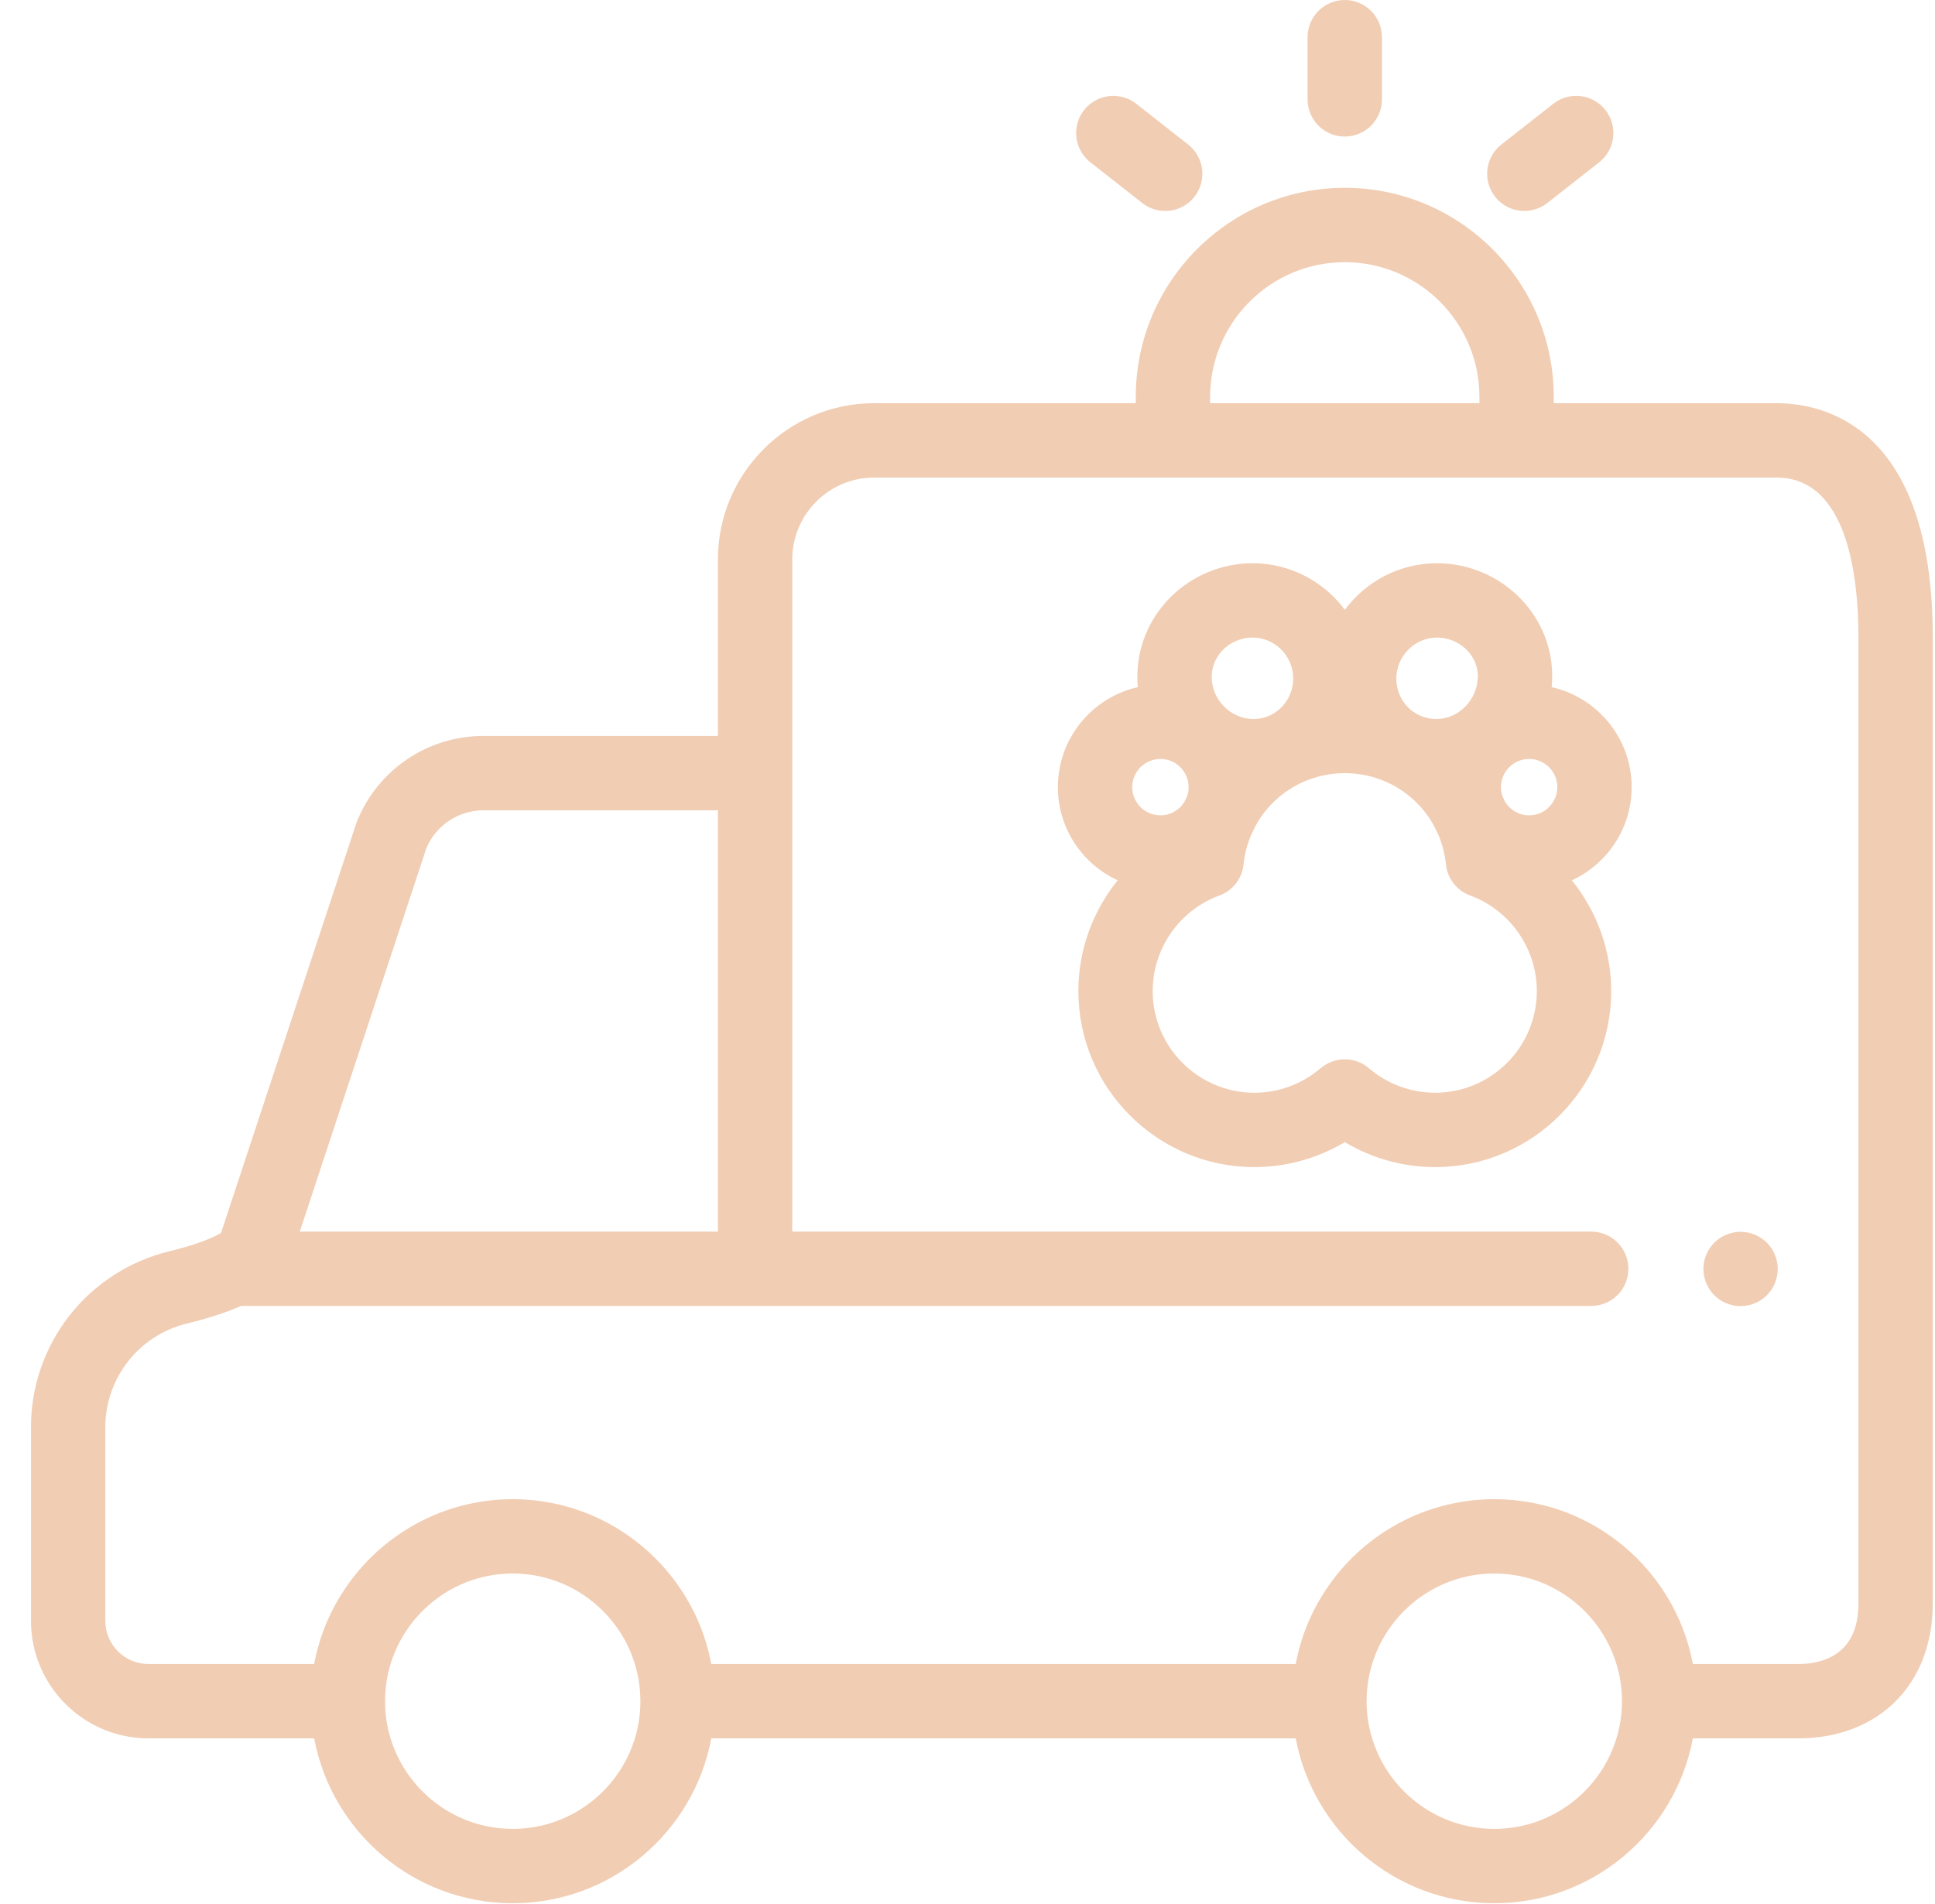
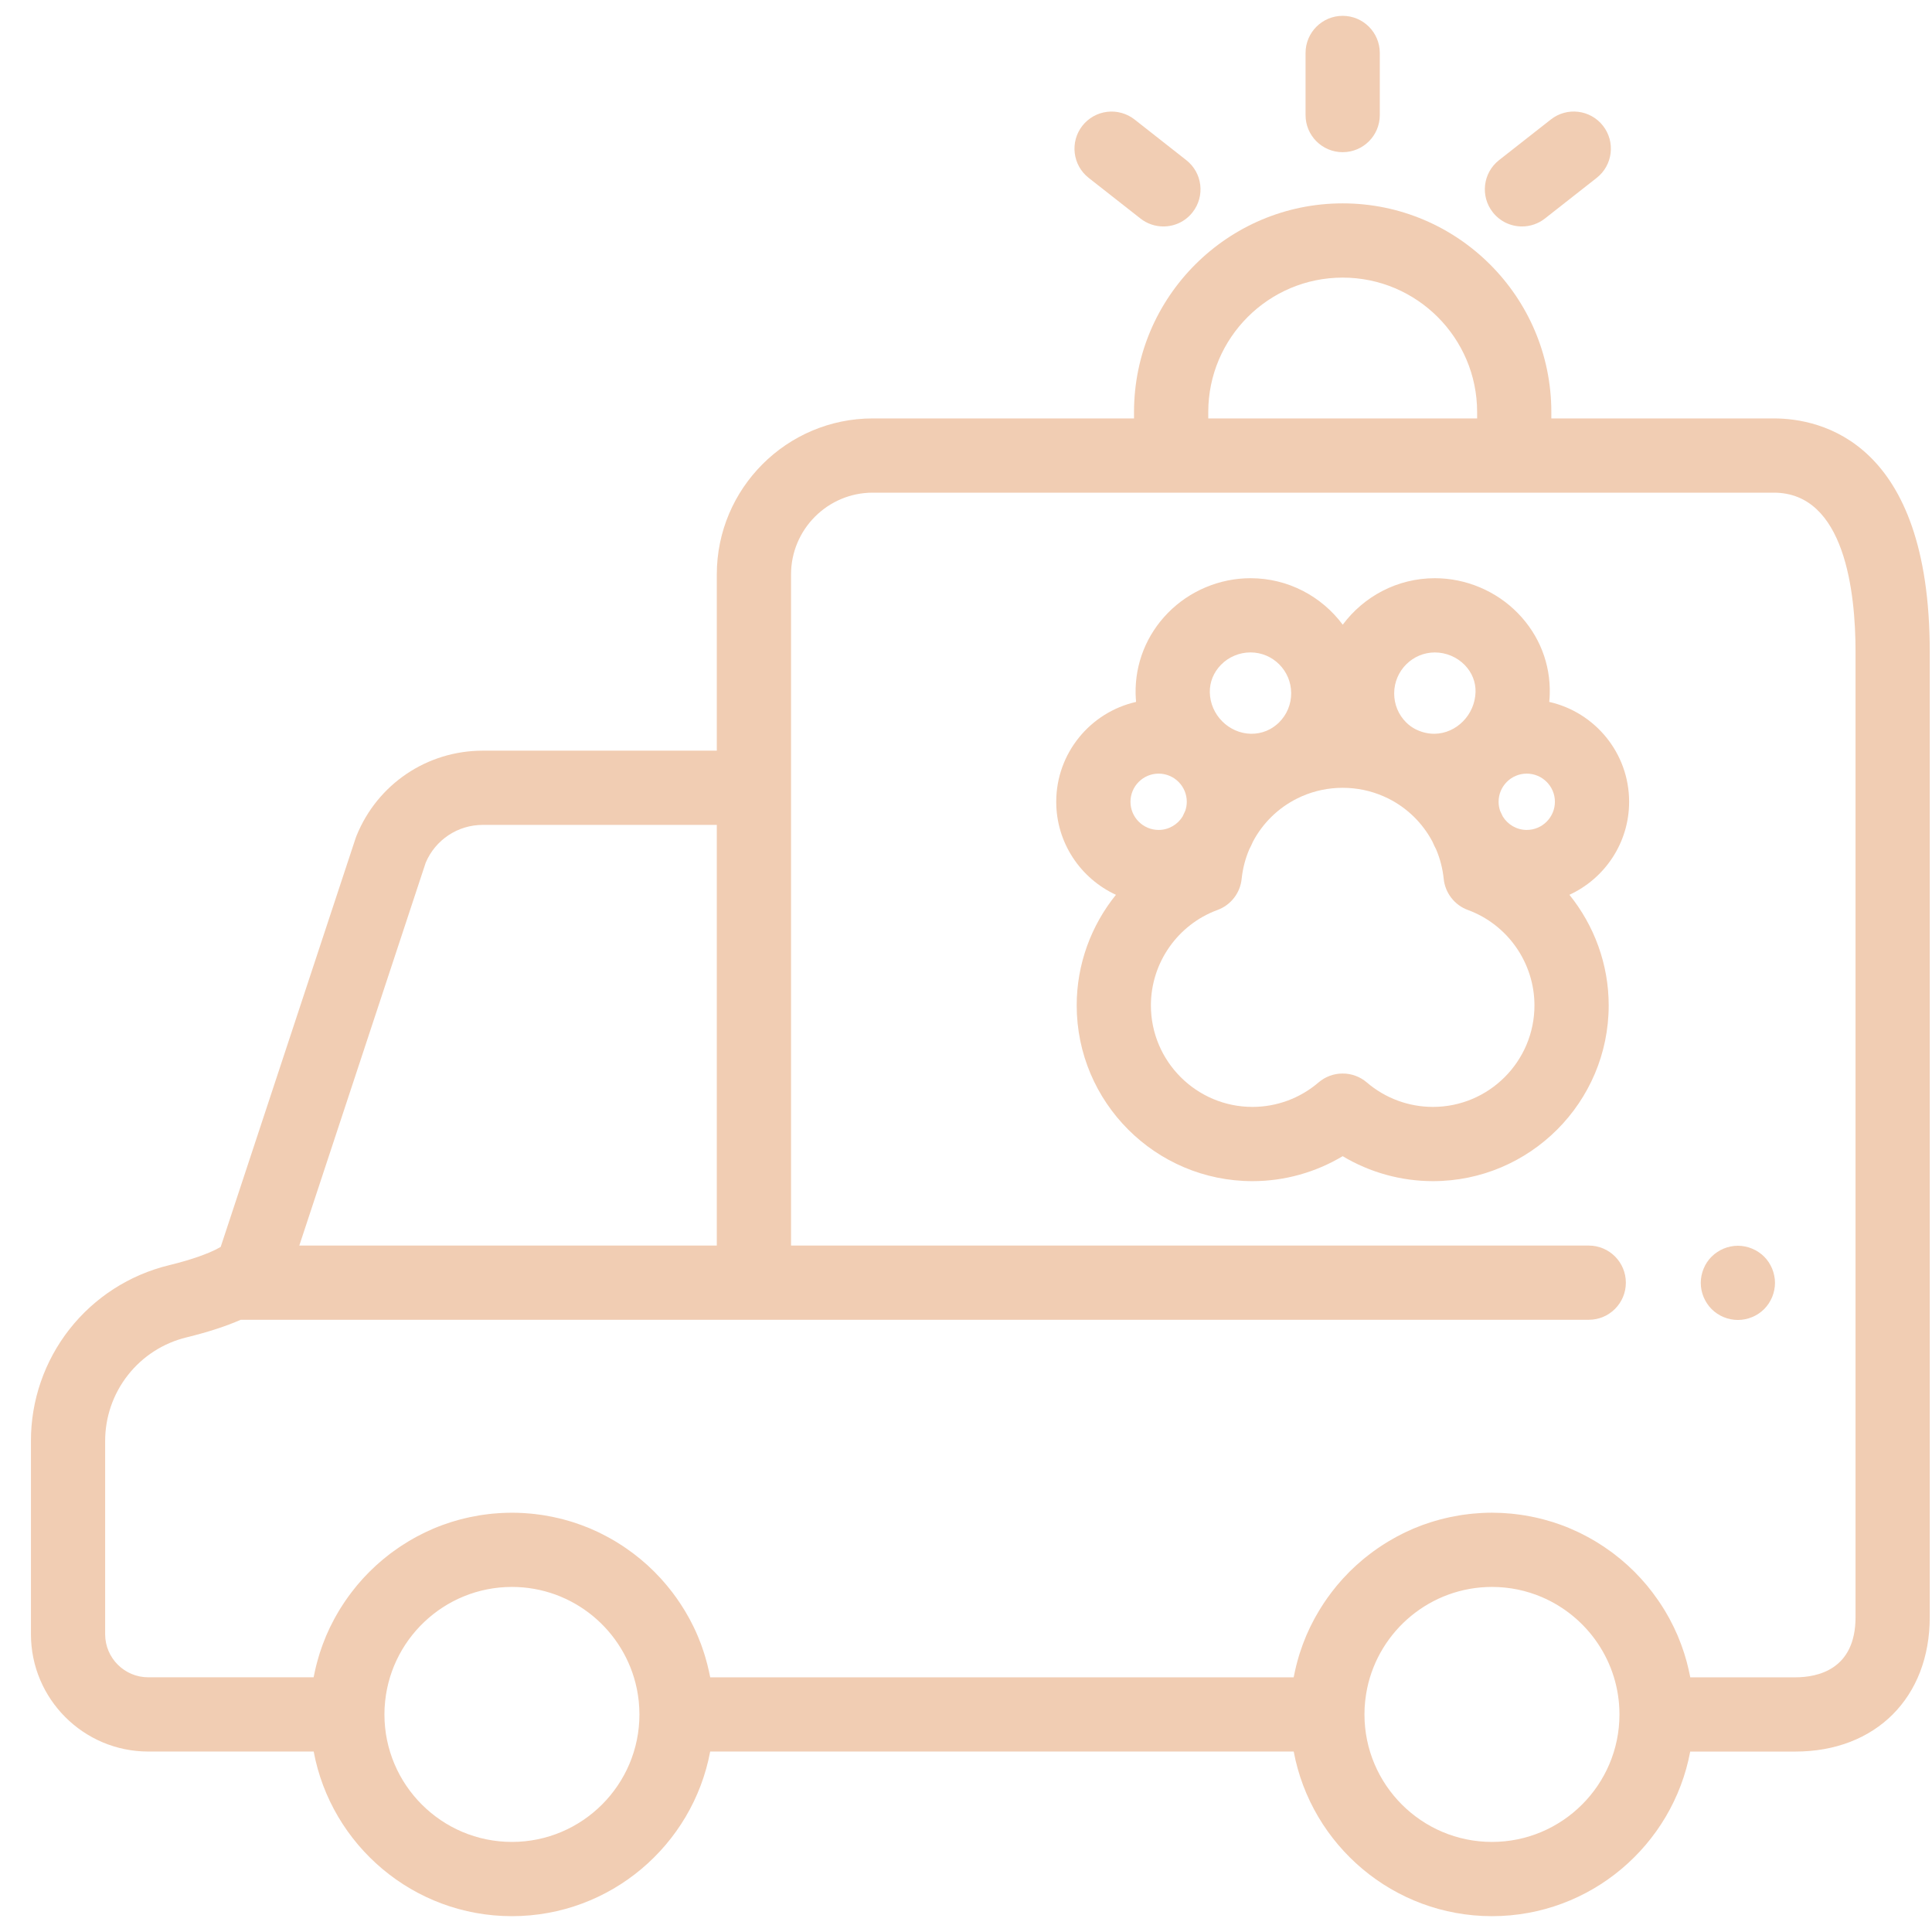
- <svg xmlns="http://www.w3.org/2000/svg" width="61" height="60" viewBox="0 0 61 60" fill="none">
+ <svg xmlns="http://www.w3.org/2000/svg" width="60" height="60" viewBox="0 0 61 60" fill="none">
  <path d="M56.004 12.711H48.981V12.509C48.981 8.877 46.026 5.921 42.393 5.921C38.76 5.921 35.805 8.877 35.805 12.509V12.711H27.557C24.841 12.711 22.632 14.921 22.632 17.637V23.201H15.246C13.484 23.201 11.918 24.256 11.256 25.889C11.246 25.913 11.237 25.938 11.229 25.962L6.968 38.869C6.929 38.892 6.88 38.919 6.819 38.95C6.575 39.071 6.119 39.257 5.335 39.448C4.091 39.75 2.984 40.462 2.193 41.469C1.403 42.476 0.974 43.72 0.977 45V51.099C0.977 53.141 2.638 54.802 4.68 54.802L9.904 54.802C10.455 57.756 13.051 60 16.163 60C19.275 60 21.871 57.756 22.423 54.802L40.847 54.802C41.399 57.756 43.995 60 47.107 60C50.218 60 52.814 57.757 53.366 54.803L56.684 54.803C59.223 54.803 60.929 53.096 60.929 50.557V20.08C60.929 13.43 57.485 12.711 56.004 12.711ZM38.149 12.509C38.149 10.169 40.053 8.265 42.393 8.265C44.734 8.265 46.638 10.169 46.638 12.509V12.711H38.149V12.509ZM13.441 26.738C13.591 26.383 13.842 26.081 14.163 25.869C14.484 25.656 14.861 25.544 15.246 25.545H22.632V38.827H9.45L13.441 26.738ZM16.163 57.656C13.944 57.656 12.138 55.85 12.138 53.631C12.138 53.603 12.139 53.576 12.14 53.549C12.141 53.507 12.141 53.465 12.143 53.423C12.143 53.417 12.144 53.41 12.145 53.404C12.263 51.289 14.02 49.605 16.163 49.605C18.103 49.605 19.726 50.984 20.105 52.813L20.107 52.82C20.119 52.882 20.131 52.944 20.14 53.008L20.142 53.018C20.149 53.064 20.154 53.11 20.16 53.156C20.162 53.178 20.166 53.198 20.168 53.219C20.171 53.255 20.173 53.292 20.176 53.328C20.178 53.36 20.182 53.392 20.183 53.423C20.185 53.456 20.185 53.49 20.186 53.523C20.187 53.559 20.189 53.594 20.189 53.631C20.189 55.85 18.383 57.656 16.163 57.656ZM47.107 57.656C44.887 57.656 43.081 55.85 43.081 53.631C43.081 53.578 43.083 53.526 43.085 53.474C43.086 53.458 43.086 53.441 43.086 53.424C43.088 53.385 43.092 53.347 43.095 53.309C43.097 53.279 43.099 53.249 43.102 53.22C43.103 53.207 43.105 53.195 43.107 53.182C43.12 53.06 43.139 52.939 43.163 52.82C43.164 52.817 43.165 52.813 43.165 52.81C43.545 50.983 45.168 49.605 47.107 49.605C47.661 49.605 48.191 49.718 48.672 49.922C50.116 50.534 51.132 51.966 51.132 53.631C51.132 55.85 49.326 57.656 47.107 57.656ZM56.684 52.459L53.368 52.459C53.364 52.438 53.359 52.417 53.355 52.397C53.327 52.259 53.295 52.122 53.26 51.986C53.243 51.927 53.227 51.868 53.209 51.809C53.198 51.772 53.187 51.736 53.176 51.699C53.156 51.638 53.135 51.577 53.114 51.517C53.102 51.484 53.091 51.451 53.079 51.419C53.053 51.349 53.026 51.28 52.997 51.211C52.988 51.189 52.98 51.167 52.971 51.145C52.932 51.054 52.891 50.964 52.848 50.875C52.843 50.864 52.837 50.853 52.831 50.842C52.794 50.766 52.755 50.69 52.715 50.615C52.7 50.587 52.684 50.56 52.669 50.533C52.637 50.475 52.604 50.417 52.57 50.361C52.551 50.33 52.532 50.3 52.513 50.269C52.461 50.185 52.406 50.102 52.349 50.02C52.294 49.94 52.236 49.86 52.177 49.782C52.14 49.734 52.103 49.686 52.064 49.639C52.041 49.61 52.019 49.582 51.996 49.554C51.954 49.504 51.911 49.455 51.868 49.407C51.847 49.383 51.826 49.358 51.804 49.335C51.751 49.276 51.696 49.219 51.64 49.162C51.628 49.15 51.616 49.137 51.604 49.125C51.535 49.056 51.464 48.989 51.392 48.923C51.377 48.909 51.361 48.896 51.345 48.882C51.289 48.831 51.232 48.782 51.173 48.733C51.148 48.712 51.121 48.691 51.095 48.67C51.046 48.63 50.996 48.591 50.946 48.553C50.916 48.53 50.886 48.508 50.855 48.486C50.728 48.393 50.597 48.304 50.463 48.221C50.43 48.2 50.397 48.18 50.364 48.16C50.312 48.129 50.26 48.099 50.207 48.07C50.174 48.052 50.142 48.033 50.109 48.016C50.052 47.985 49.993 47.955 49.935 47.926C49.906 47.912 49.877 47.897 49.848 47.883C49.771 47.846 49.694 47.811 49.616 47.778C49.604 47.773 49.592 47.767 49.58 47.762C49.49 47.723 49.398 47.687 49.306 47.653C49.279 47.643 49.252 47.635 49.226 47.625C49.159 47.602 49.093 47.579 49.026 47.557C48.99 47.546 48.955 47.536 48.919 47.526C48.86 47.508 48.8 47.491 48.74 47.475C48.701 47.464 48.662 47.455 48.623 47.445C48.525 47.421 48.425 47.399 48.326 47.38C48.267 47.368 48.208 47.358 48.148 47.348C48.108 47.341 48.067 47.334 48.026 47.329C47.965 47.32 47.903 47.312 47.841 47.305C47.802 47.301 47.763 47.296 47.723 47.292C47.654 47.286 47.586 47.28 47.517 47.276C47.483 47.274 47.45 47.271 47.416 47.269C47.313 47.264 47.21 47.262 47.106 47.261C47.002 47.261 46.899 47.264 46.796 47.269C46.763 47.271 46.729 47.274 46.696 47.276C46.627 47.281 46.558 47.285 46.49 47.292C46.45 47.296 46.411 47.301 46.372 47.305C46.31 47.312 46.248 47.32 46.187 47.329C46.146 47.335 46.105 47.342 46.064 47.348C45.964 47.365 45.864 47.384 45.765 47.405C45.707 47.417 45.649 47.431 45.591 47.445C45.551 47.455 45.512 47.465 45.473 47.475C45.413 47.491 45.354 47.508 45.295 47.525C45.259 47.536 45.222 47.546 45.187 47.558C45.121 47.579 45.056 47.601 44.991 47.624C44.963 47.634 44.934 47.643 44.907 47.653C44.815 47.687 44.723 47.723 44.633 47.761C44.618 47.768 44.604 47.775 44.589 47.781C44.514 47.814 44.44 47.847 44.366 47.882C44.335 47.897 44.304 47.913 44.274 47.928C44.217 47.957 44.161 47.985 44.105 48.015C44.071 48.033 44.037 48.052 44.003 48.072C43.952 48.1 43.901 48.129 43.851 48.159C43.732 48.23 43.616 48.305 43.502 48.383C43.455 48.416 43.408 48.449 43.361 48.483C43.329 48.507 43.297 48.53 43.266 48.554C43.217 48.59 43.17 48.628 43.123 48.666C43.095 48.689 43.066 48.711 43.038 48.734C42.984 48.779 42.931 48.826 42.878 48.873C42.859 48.89 42.839 48.907 42.819 48.924C42.748 48.989 42.678 49.056 42.61 49.123C42.593 49.141 42.577 49.159 42.56 49.176C42.509 49.228 42.459 49.279 42.41 49.333C42.386 49.359 42.362 49.387 42.338 49.414C42.298 49.459 42.258 49.505 42.219 49.551C42.194 49.582 42.169 49.613 42.145 49.643C42.109 49.688 42.073 49.733 42.038 49.779C41.954 49.889 41.874 50.002 41.797 50.117C41.766 50.165 41.735 50.214 41.704 50.263C41.683 50.296 41.662 50.33 41.642 50.364C41.61 50.416 41.58 50.469 41.55 50.523C41.532 50.554 41.514 50.585 41.497 50.617C41.461 50.684 41.426 50.752 41.393 50.82C41.383 50.839 41.373 50.858 41.364 50.877C41.322 50.965 41.282 51.054 41.243 51.143C41.232 51.17 41.221 51.198 41.21 51.226C41.184 51.289 41.159 51.352 41.135 51.416C41.121 51.452 41.109 51.489 41.097 51.525C41.076 51.582 41.057 51.639 41.038 51.696C41.026 51.736 41.014 51.775 41.002 51.815C40.974 51.911 40.947 52.008 40.923 52.106C40.909 52.162 40.896 52.219 40.884 52.276C40.875 52.317 40.866 52.358 40.858 52.4C40.854 52.42 40.849 52.439 40.845 52.459L22.424 52.459C22.42 52.438 22.415 52.418 22.411 52.398C22.404 52.358 22.395 52.318 22.386 52.278C22.352 52.121 22.312 51.966 22.266 51.812C22.255 51.774 22.244 51.736 22.231 51.698C22.212 51.639 22.193 51.58 22.172 51.522C22.16 51.487 22.148 51.452 22.135 51.417C22.11 51.352 22.085 51.288 22.058 51.223C22.047 51.197 22.037 51.17 22.026 51.144C21.988 51.054 21.948 50.965 21.905 50.877C21.897 50.859 21.887 50.842 21.879 50.825C21.844 50.755 21.809 50.685 21.772 50.617C21.755 50.586 21.738 50.556 21.72 50.525C21.69 50.471 21.659 50.417 21.627 50.363C21.607 50.33 21.586 50.297 21.565 50.264C21.535 50.214 21.503 50.165 21.471 50.117C21.395 50.002 21.314 49.889 21.231 49.779C21.196 49.733 21.16 49.688 21.124 49.644C21.099 49.613 21.075 49.582 21.049 49.552C21.011 49.505 20.971 49.46 20.931 49.415C20.907 49.388 20.883 49.36 20.858 49.333C20.81 49.28 20.761 49.229 20.71 49.178C20.693 49.16 20.676 49.141 20.658 49.124C20.59 49.056 20.521 48.99 20.45 48.925C20.43 48.907 20.41 48.89 20.39 48.872C20.338 48.825 20.285 48.78 20.231 48.735C20.203 48.711 20.174 48.689 20.145 48.666C20.099 48.628 20.052 48.591 20.004 48.555C19.972 48.53 19.94 48.507 19.907 48.484C19.861 48.45 19.814 48.416 19.767 48.384C19.687 48.328 19.605 48.275 19.522 48.223C19.488 48.202 19.453 48.18 19.418 48.159C19.368 48.13 19.317 48.101 19.267 48.072C19.232 48.053 19.198 48.034 19.163 48.015C19.108 47.986 19.052 47.957 18.996 47.929C18.965 47.914 18.934 47.898 18.903 47.882C18.83 47.848 18.757 47.815 18.683 47.783C18.667 47.776 18.651 47.768 18.636 47.761C18.545 47.723 18.454 47.688 18.363 47.654C18.334 47.643 18.306 47.634 18.277 47.624C18.213 47.601 18.148 47.579 18.083 47.558C18.047 47.547 18.01 47.536 17.973 47.525C17.915 47.508 17.856 47.491 17.796 47.475C17.757 47.465 17.718 47.455 17.678 47.445C17.522 47.407 17.364 47.374 17.205 47.348C17.164 47.342 17.123 47.335 17.082 47.329C17.021 47.32 16.959 47.312 16.897 47.305C16.858 47.301 16.819 47.296 16.779 47.292C16.711 47.286 16.642 47.281 16.573 47.276C16.54 47.274 16.506 47.271 16.473 47.27C16.369 47.264 16.266 47.262 16.163 47.262C16.059 47.262 15.955 47.265 15.852 47.27C15.819 47.271 15.785 47.274 15.752 47.276C15.683 47.281 15.614 47.285 15.546 47.292C15.507 47.296 15.467 47.301 15.428 47.305C15.366 47.312 15.305 47.32 15.243 47.329C15.202 47.335 15.161 47.342 15.12 47.348C15.02 47.365 14.92 47.384 14.821 47.405C14.763 47.417 14.705 47.431 14.648 47.445C14.608 47.455 14.568 47.465 14.529 47.475C14.47 47.491 14.411 47.508 14.353 47.525C14.316 47.536 14.279 47.547 14.242 47.558C14.178 47.578 14.114 47.601 14.051 47.623C14.021 47.633 13.992 47.643 13.962 47.654C13.871 47.688 13.78 47.723 13.691 47.761C13.672 47.769 13.655 47.777 13.637 47.785C13.565 47.816 13.494 47.848 13.424 47.882C13.391 47.897 13.358 47.914 13.326 47.931C13.271 47.958 13.217 47.986 13.163 48.014C13.127 48.033 13.092 48.053 13.057 48.073C13.007 48.101 12.958 48.129 12.909 48.158C12.825 48.209 12.743 48.26 12.661 48.314C12.626 48.337 12.591 48.361 12.557 48.385C12.511 48.416 12.466 48.449 12.42 48.482C12.387 48.506 12.353 48.53 12.32 48.555C12.274 48.59 12.229 48.626 12.184 48.663C12.154 48.687 12.123 48.711 12.093 48.736C12.042 48.778 11.993 48.821 11.944 48.865C11.921 48.885 11.897 48.905 11.874 48.926C11.804 48.99 11.736 49.055 11.668 49.123C11.647 49.143 11.627 49.165 11.607 49.186C11.56 49.234 11.513 49.282 11.468 49.331C11.442 49.36 11.416 49.39 11.391 49.419C11.352 49.462 11.314 49.506 11.277 49.55C11.251 49.582 11.225 49.614 11.199 49.647C11.164 49.69 11.13 49.733 11.097 49.777C11.038 49.854 10.98 49.933 10.925 50.013C10.901 50.048 10.877 50.084 10.853 50.119C10.822 50.165 10.793 50.212 10.763 50.259C10.741 50.295 10.719 50.33 10.697 50.365C10.667 50.416 10.638 50.467 10.609 50.518C10.59 50.552 10.571 50.585 10.553 50.618C10.519 50.682 10.486 50.745 10.455 50.81C10.443 50.833 10.431 50.855 10.42 50.878C10.378 50.965 10.338 51.053 10.3 51.142C10.288 51.172 10.276 51.203 10.264 51.233C10.239 51.294 10.215 51.354 10.192 51.415C10.178 51.453 10.165 51.49 10.152 51.528C10.133 51.584 10.113 51.639 10.095 51.695C10.083 51.735 10.071 51.776 10.059 51.816C10.042 51.871 10.026 51.926 10.012 51.981C9.985 52.078 9.962 52.176 9.941 52.274C9.932 52.316 9.922 52.358 9.914 52.401C9.91 52.42 9.906 52.439 9.902 52.458H4.68C3.93 52.458 3.32 51.848 3.32 51.099V45C3.319 44.245 3.571 43.511 4.038 42.917C4.504 42.323 5.157 41.903 5.891 41.725C6.559 41.562 7.133 41.376 7.601 41.17H50.163C50.81 41.17 51.334 40.646 51.334 39.999C51.334 39.352 50.81 38.827 50.163 38.827H24.976V17.637C24.976 16.213 26.134 15.055 27.557 15.055H56.004C58.25 15.055 58.586 18.203 58.586 20.08V50.557C58.586 52.212 57.394 52.459 56.684 52.459Z" fill="#F1CDB3" />
  <path d="M51.437 24.815C51.437 23.276 50.357 21.986 48.915 21.662C48.923 21.581 48.929 21.499 48.931 21.417C48.958 20.463 48.602 19.557 47.928 18.864C47.243 18.16 46.287 17.756 45.303 17.756C44.115 17.756 43.057 18.334 42.395 19.224C41.733 18.334 40.674 17.756 39.483 17.756C38.509 17.756 37.559 18.154 36.877 18.85C36.2 19.54 35.837 20.448 35.855 21.406C35.857 21.492 35.863 21.577 35.87 21.662C34.429 21.987 33.349 23.277 33.349 24.815C33.349 26.116 34.123 27.24 35.234 27.752C34.451 28.721 33.995 29.946 33.995 31.242C33.995 34.303 36.484 36.793 39.545 36.793C40.553 36.793 41.537 36.517 42.393 36.005C43.254 36.52 44.238 36.792 45.242 36.793C48.302 36.793 50.792 34.303 50.792 31.242C50.792 29.946 50.335 28.721 49.552 27.752C50.664 27.24 51.437 26.116 51.437 24.815ZM45.303 20.1C45.657 20.1 46.002 20.245 46.248 20.498C46.476 20.733 46.597 21.036 46.588 21.351C46.568 22.069 45.986 22.66 45.29 22.668C45.103 22.668 44.919 22.628 44.749 22.55C44.728 22.541 44.708 22.53 44.687 22.521C44.58 22.465 44.482 22.393 44.397 22.308C44.152 22.065 44.018 21.738 44.019 21.389C44.022 20.678 44.598 20.1 45.303 20.1ZM38.55 20.491C38.671 20.366 38.816 20.268 38.977 20.201C39.137 20.133 39.309 20.099 39.483 20.099C40.19 20.099 40.766 20.676 40.767 21.385C40.768 21.558 40.734 21.729 40.668 21.889C40.601 22.048 40.504 22.192 40.38 22.314C40.296 22.396 40.201 22.466 40.098 22.522C40.059 22.539 40.022 22.558 39.984 22.576C39.831 22.639 39.667 22.67 39.502 22.668C38.797 22.657 38.212 22.07 38.198 21.361C38.192 21.037 38.317 20.729 38.55 20.491ZM35.693 24.815C35.693 24.325 36.092 23.926 36.582 23.926C37.072 23.926 37.471 24.325 37.471 24.815C37.471 24.916 37.453 25.012 37.422 25.102C37.393 25.161 37.365 25.221 37.338 25.281C37.181 25.534 36.901 25.704 36.582 25.704C36.092 25.704 35.693 25.305 35.693 24.815ZM45.242 34.449C44.477 34.449 43.737 34.175 43.156 33.677C42.944 33.495 42.673 33.394 42.393 33.395C42.113 33.394 41.843 33.495 41.63 33.677C41.05 34.175 40.31 34.449 39.545 34.449C37.777 34.449 36.338 33.011 36.338 31.243C36.338 29.902 37.183 28.692 38.441 28.231C38.647 28.155 38.828 28.023 38.963 27.849C39.098 27.676 39.181 27.468 39.203 27.25C39.236 26.927 39.318 26.612 39.445 26.314C39.486 26.235 39.526 26.154 39.561 26.071C39.872 25.485 40.357 25.011 40.95 24.714C41.001 24.691 41.051 24.668 41.101 24.643C41.508 24.465 41.949 24.373 42.393 24.374C42.851 24.374 43.288 24.469 43.683 24.642C43.733 24.666 43.783 24.69 43.834 24.712C44.428 25.009 44.914 25.484 45.226 26.071C45.261 26.154 45.3 26.235 45.342 26.314C45.469 26.612 45.55 26.927 45.583 27.25C45.605 27.468 45.689 27.676 45.824 27.849C45.958 28.023 46.139 28.155 46.345 28.231C47.603 28.692 48.448 29.902 48.448 31.243C48.448 33.011 47.01 34.449 45.242 34.449ZM48.205 25.704C47.885 25.704 47.606 25.534 47.449 25.281C47.422 25.221 47.393 25.161 47.364 25.102C47.332 25.01 47.316 24.913 47.316 24.815C47.316 24.325 47.714 23.926 48.205 23.926C48.695 23.926 49.094 24.325 49.094 24.815C49.093 25.305 48.695 25.704 48.205 25.704Z" fill="#F1CDB3" />
  <path d="M56.019 39.776C56.004 39.701 55.982 39.627 55.953 39.557C55.923 39.486 55.887 39.418 55.845 39.354C55.803 39.29 55.754 39.23 55.7 39.176C55.645 39.121 55.586 39.073 55.521 39.031C55.393 38.946 55.25 38.886 55.099 38.856C54.949 38.825 54.793 38.825 54.642 38.856C54.568 38.871 54.494 38.893 54.422 38.923C54.352 38.952 54.284 38.988 54.221 39.031C54.156 39.073 54.096 39.122 54.042 39.176C53.988 39.23 53.939 39.289 53.896 39.354C53.854 39.417 53.817 39.485 53.789 39.557C53.76 39.627 53.737 39.701 53.722 39.776C53.707 39.851 53.699 39.928 53.699 40.004C53.699 40.08 53.707 40.158 53.722 40.234C53.737 40.308 53.76 40.382 53.789 40.453C53.819 40.523 53.855 40.591 53.897 40.655C53.939 40.719 53.988 40.779 54.042 40.833C54.096 40.887 54.156 40.936 54.221 40.979C54.284 41.022 54.352 41.057 54.422 41.086C54.494 41.115 54.568 41.139 54.642 41.153C54.718 41.168 54.795 41.176 54.871 41.176C54.947 41.176 55.025 41.168 55.099 41.153C55.175 41.139 55.248 41.115 55.319 41.086C55.39 41.057 55.458 41.022 55.521 40.979C55.586 40.936 55.646 40.887 55.7 40.833C55.753 40.779 55.803 40.719 55.845 40.655C55.887 40.591 55.923 40.523 55.953 40.453C55.982 40.382 56.004 40.308 56.019 40.234C56.035 40.158 56.043 40.08 56.043 40.004C56.043 39.928 56.035 39.851 56.019 39.776Z" fill="#F1CDB3" />
  <path d="M42.393 0C41.746 0 41.221 0.525 41.221 1.172V3.134C41.221 3.781 41.746 4.305 42.393 4.305C43.04 4.305 43.565 3.781 43.565 3.134V1.172C43.565 0.525 43.04 0 42.393 0Z" fill="#F1CDB3" />
  <path d="M37.456 4.557L35.821 3.272C35.7 3.177 35.561 3.107 35.413 3.066C35.264 3.024 35.11 3.012 34.957 3.031C34.804 3.049 34.656 3.097 34.522 3.173C34.388 3.248 34.27 3.349 34.175 3.47C33.776 3.979 33.864 4.716 34.373 5.116L36.009 6.4C36.215 6.562 36.469 6.65 36.732 6.65C36.91 6.65 37.085 6.61 37.245 6.533C37.405 6.455 37.545 6.342 37.654 6.202C38.054 5.693 37.965 4.956 37.456 4.557Z" fill="#F1CDB3" />
  <path d="M50.611 3.47C50.212 2.961 49.475 2.872 48.966 3.272L47.33 4.556C46.821 4.956 46.732 5.693 47.132 6.202C47.242 6.342 47.382 6.455 47.542 6.533C47.702 6.61 47.877 6.65 48.055 6.65C48.317 6.65 48.572 6.562 48.778 6.4L50.413 5.116C50.922 4.716 51.011 3.979 50.611 3.47Z" fill="#F1CDB3" />
</svg>
